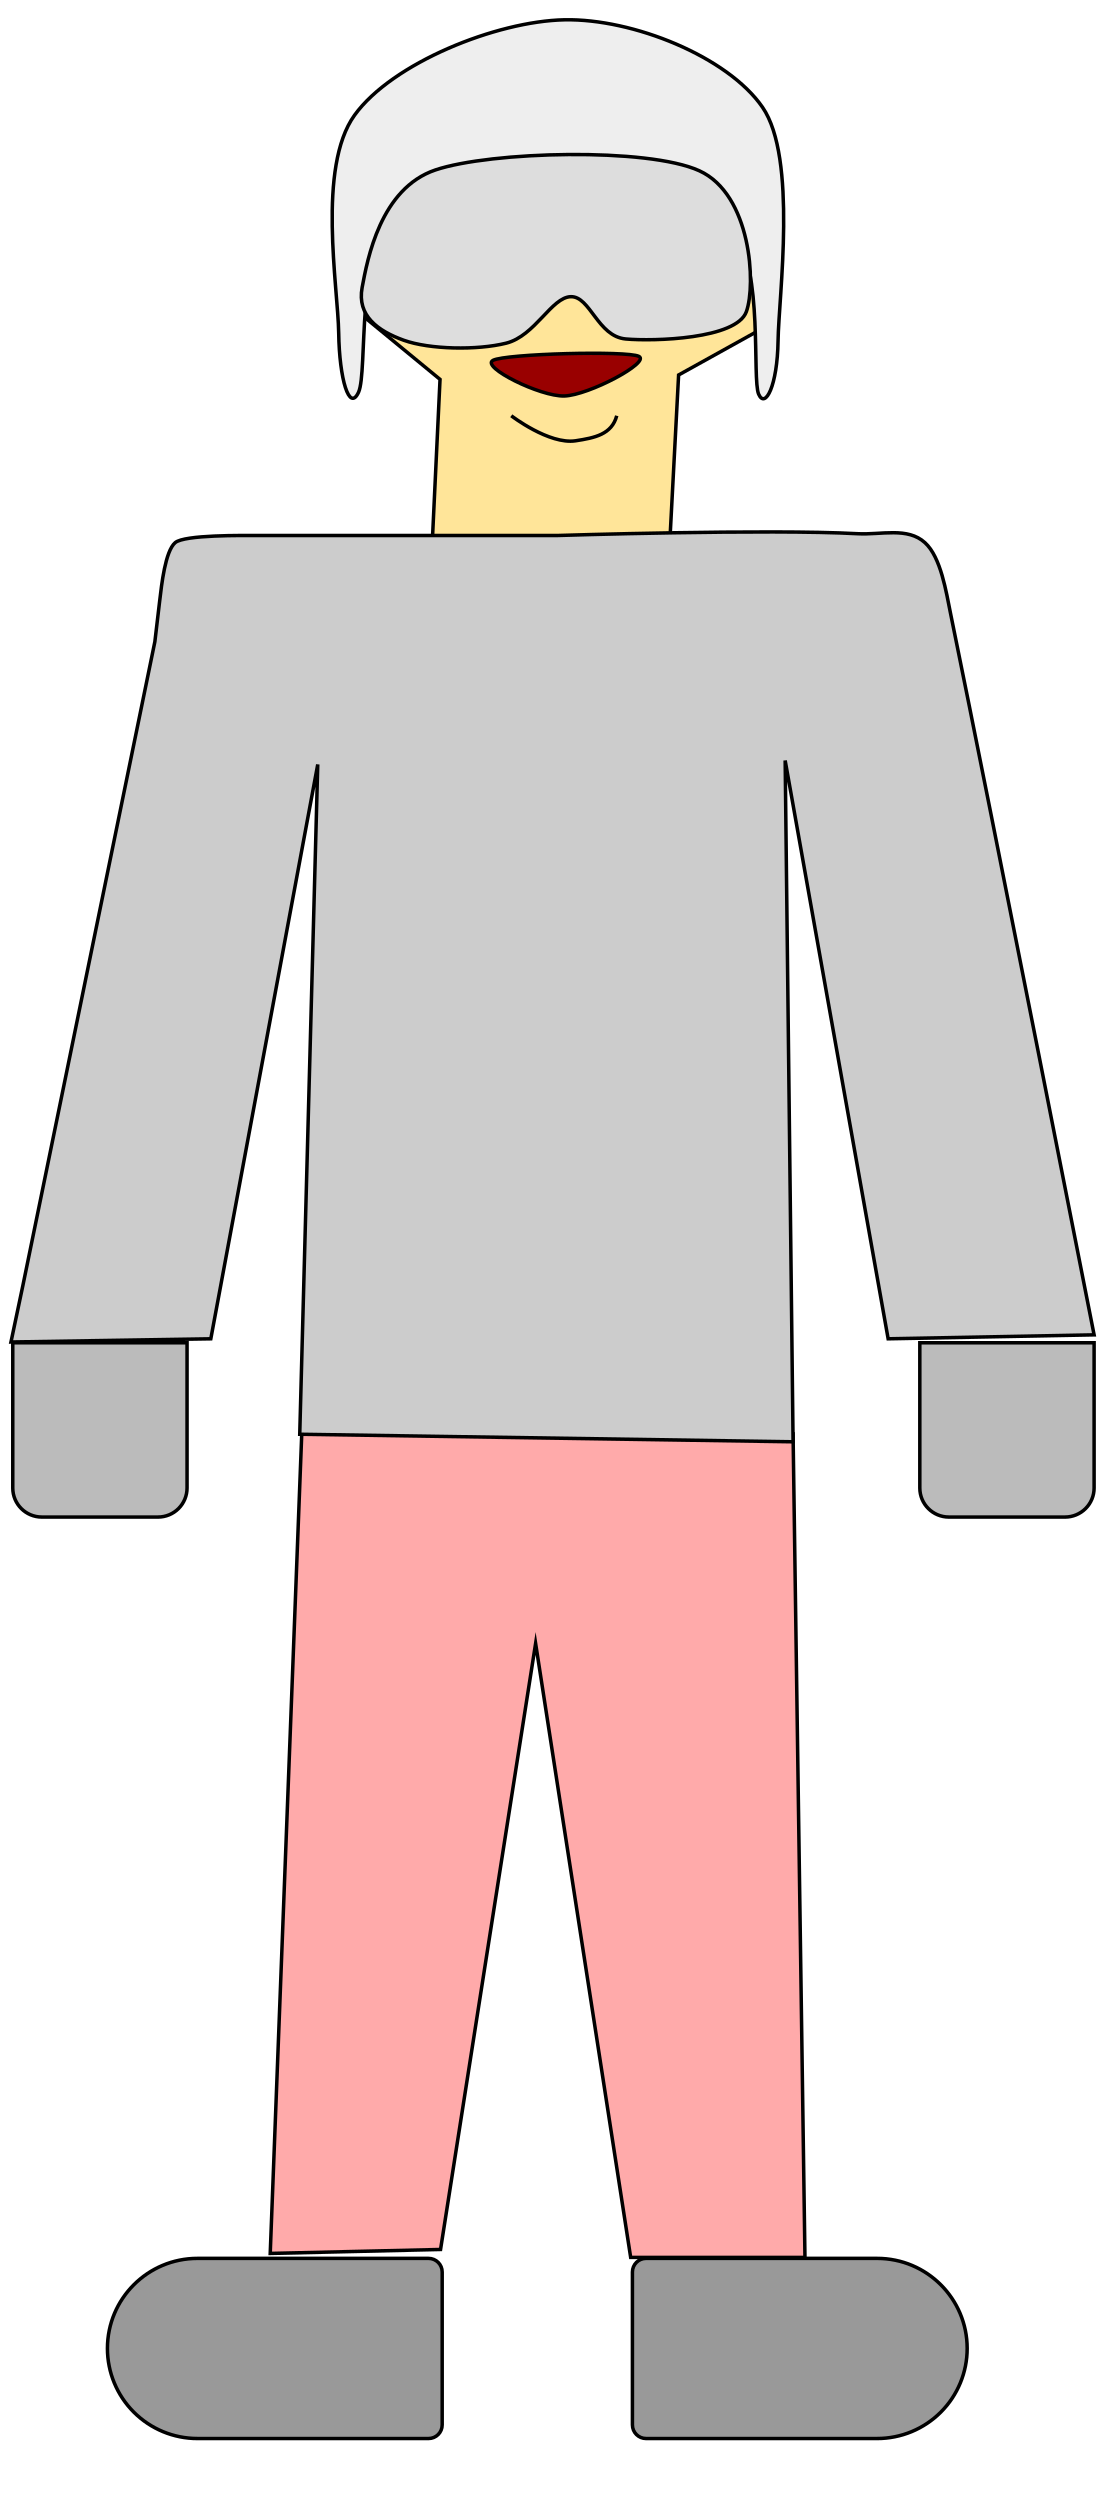
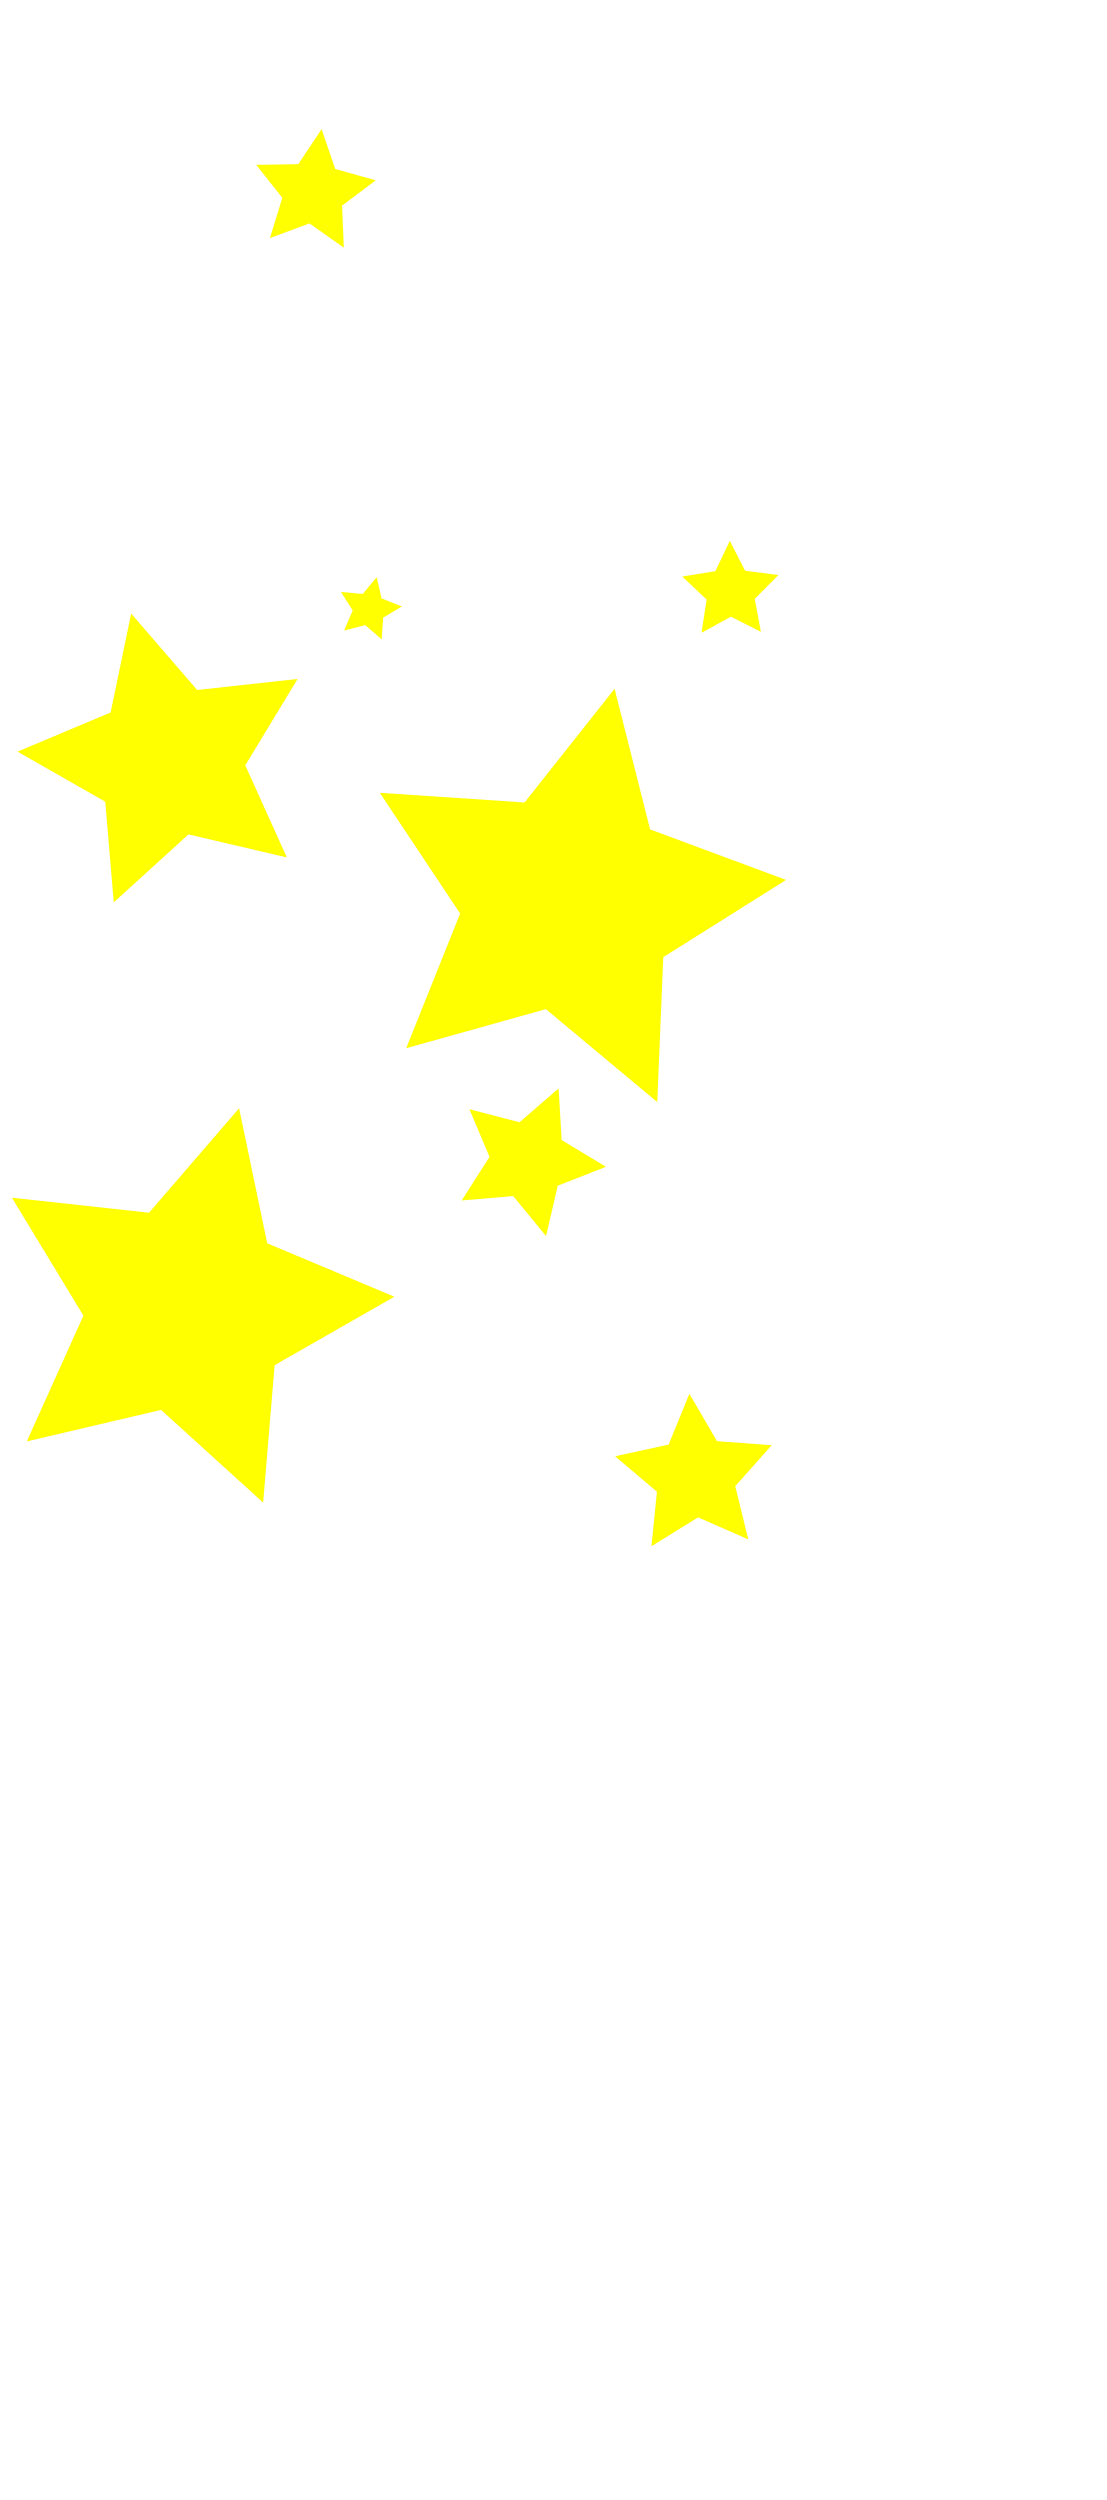
<svg xmlns="http://www.w3.org/2000/svg" version="1.0" viewBox="0 0 315 712" stroke-miterlimit="10" id="svg2" width="465.582" height="1052.362" style="fill:none;stroke:none;stroke-linecap:square;stroke-miterlimit:10">
  <defs id="defs52">
    </defs>
  <clipPath id="p.0">
    <path d="M 0,0 L 315,0 L 315,712 L 0,712 L 0,0 z" clip-rule="nonzero" id="path5" />
  </clipPath>
  <path style="fill:#000000;fill-opacity:0;fill-rule:nonzero" id="path9" d="M -0.85,0 L 314.538,0 L 314.538,712.853 L -0.85,712.853 L -0.85,0 z" />
-   <path style="fill:#bbbbbb;fill-rule:nonzero;stroke:#000000;stroke-opacity:1" id="path15" d="M 11.909,432.058 L 45,432.058 L 45,432.058 C 47.194,432.058 49.299,431.186 50.85,429.635 C 52.402,428.083 53.273,425.979 53.273,423.785 L 53.273,382.42 C 53.273,382.42 53.273,382.42 53.273,382.42 L 3.635,382.42 L 3.635,382.42 C 3.635,382.42 3.635,382.42 3.635,382.42 L 3.635,423.785 L 3.635,423.785 C 3.635,428.354 7.339,432.058 11.909,432.058 L 11.909,432.058 z" />
-   <path style="fill:#bbbbbb;fill-rule:nonzero;stroke:#000000;stroke-opacity:1" id="path19" d="M 270.237,432.058 L 303.328,432.058 L 303.328,432.058 C 305.522,432.058 307.627,431.186 309.178,429.635 C 310.73,428.083 311.601,425.979 311.601,423.785 L 311.601,382.42 C 311.601,382.42 311.601,382.42 311.601,382.42 L 261.964,382.42 L 261.964,382.42 C 261.963,382.42 261.963,382.42 261.963,382.42 L 261.964,423.785 L 261.964,423.785 C 261.964,428.354 265.668,432.058 270.237,432.058 L 270.237,432.058 z" />
-   <path style="fill:#ffaaaa;fill-rule:nonzero;stroke:#000000;stroke-opacity:1" id="path23" d="M 85.985,407.134 L 225.866,408.367 L 229.252,642.906 L 179.614,642.906 L 152.541,468.052 L 125.468,640.648 L 76.958,641.777 L 85.985,407.134 z" />
-   <path style="fill:#999999;fill-rule:nonzero;stroke:#000000;stroke-opacity:1" id="path27" d="M 275.452,668.84 L 275.452,668.84 L 275.452,668.84 C 275.452,675.644 272.75,682.169 267.939,686.98 C 263.128,691.791 256.603,694.493 249.799,694.493 L 184.001,694.493 C 181.854,694.493 180.114,692.753 180.114,690.606 L 180.114,647.074 C 180.114,644.927 181.854,643.186 184.001,643.186 L 249.799,643.186 L 249.799,643.186 C 263.967,643.186 275.452,654.672 275.452,668.84 L 275.452,668.84 z" />
-   <path style="fill:#999999;fill-rule:nonzero;stroke:#000000;stroke-opacity:1" id="path31" d="M 30.596,668.84 L 30.596,668.84 L 30.596,668.84 C 30.596,675.644 33.298,682.169 38.109,686.98 C 42.92,691.791 49.445,694.493 56.249,694.493 L 122.047,694.493 C 124.194,694.493 125.934,692.753 125.934,690.606 L 125.934,647.074 C 125.934,644.927 124.194,643.186 122.047,643.186 L 56.249,643.186 L 56.249,643.186 C 42.081,643.186 30.596,654.672 30.596,668.84 L 30.596,668.84 z" />
-   <path style="fill:#ffe599;fill-rule:nonzero;stroke:#000000;stroke-opacity:1" id="path35" d="M 123.108,154.549 L 125.32,108.045 L 103.929,90.451 L 106.446,38.921 L 218.433,40.178 L 215.914,94.223 L 193.268,106.793 L 190.748,154.549 L 123.108,154.549 z" />
-   <path style="fill:#eeeeee;fill-rule:nonzero;stroke:#000000;stroke-opacity:1" id="path39" d="M 96.46,94.853 C 96.268,81.708 90.253,47.677 100.974,32.808 C 111.695,17.94 141.42,6.017 160.785,5.64 C 180.151,5.264 207.201,16.074 217.166,30.551 C 227.13,45.028 221.775,84.316 221.591,97.086 C 221.407,109.855 217.945,116.568 216.061,112.259 C 214.177,107.95 217.357,76.788 209.268,66.651 C 201.18,56.514 183.7,47.475 167.531,46.346 C 151.362,45.218 123.156,48.993 112.255,59.882 C 101.354,70.771 104.756,105.851 102.124,111.68 C 99.491,117.508 96.651,107.998 96.46,94.853 L 96.46,94.853 z" />
-   <path style="fill:#990000;fill-rule:nonzero;stroke:#000000;stroke-opacity:1" id="path43" d="M 140.406,102.625 C 136.866,104.505 153.786,112.965 160.711,112.777 C 167.636,112.589 185.339,103.188 181.955,101.496 C 178.571,99.804 143.947,100.745 140.406,102.625 L 140.406,102.625 z" />
-   <path style="fill:#dddddd;fill-rule:nonzero;stroke:#000000;stroke-width:1;stroke-miterlimit:10;stroke-dasharray:none;stroke-opacity:1" id="path47" d="M 124.016,48.399 C 139.683,43.113 184.416,41.908 199.173,48.638 C 213.93,55.368 215.374,80.963 212.559,88.777 C 209.744,96.591 186.196,97.254 178.208,96.541 C 170.219,95.827 168.099,84.381 162.591,84.496 C 157.083,84.611 152.415,95.672 144.142,97.74 C 135.87,99.808 122.336,99.548 114.992,96.905 C 107.648,94.262 101.63,89.966 103.134,81.882 C 104.638,73.797 108.349,53.685 124.016,48.399 L 124.016,48.399 z" />
-   <path style="fill:none;fill-rule:evenodd;stroke:#000000;stroke-width:1px;stroke-linecap:butt;stroke-linejoin:miter;stroke-opacity:1" d="M 145.611,118.407 C 145.611,118.407 156.39,126.691 163.939,125.534 C 169.382,124.7 174.234,123.729 175.647,118.407" id="path3222" />
-   <path style="fill:#cccccc;fill-rule:nonzero;stroke:#000000;stroke-opacity:1" id="path11" d="M 49.887,154.549 C 52.541,152.271 69.094,152.512 73.606,152.512 L 158.692,152.512 C 158.692,152.512 218.645,150.614 244.287,152.003 C 250.978,152.366 258.47,150.035 263.423,154.549 C 267.99,158.71 269.474,168.65 270.713,174.704 C 283.307,236.276 311.601,380.165 311.601,380.165 L 252.943,381.291 L 223.612,216.593 L 225.869,410.622 L 85.365,408.475 L 90.496,217.719 L 60.037,381.291 L 3.126,382.202 L 6.526,366.064 L 9.417,351.963 L 12.308,337.862 L 15.198,323.761 L 18.089,309.66 L 20.98,295.559 L 23.871,281.458 L 26.761,267.357 L 29.652,253.256 L 32.543,239.155 L 35.434,225.054 L 38.324,210.953 L 41.215,196.852 L 44.106,182.751 L 45.469,171.195 C 46.032,166.43 47.065,156.971 49.887,154.549 z" />
+   <path id="path3775" d="M 248.433,423.858 51.97,349.663 -120.529,469.442 -110.676,259.667 -277.898,132.625 -75.345,77.171 -6.195,-121.125 109.137,54.379 319.096,58.868 187.821,222.788 Z" style="stroke-width:0.677" />
+   <path id="path3777" d="m 124.912,331.504 -88.458,-32.317 -76.771,54.549 3.401,-94.115 -75.602,-56.157 90.56,-25.849 30.046,-89.255 52.569,78.14 94.172,0.994 -58.071,74.142 z" style="stroke-width:0.677" />
+   <path style="fill:#ffff00;stroke-width:0.677" id="path3797" d="M 32.398,256.989 29.981,228.325 4.998,214.066 31.512,202.91 l 5.841,-28.166 18.803,21.769 28.593,-3.149 -14.893,24.61 11.83,26.22 -28.008,-6.559 z" />
+   <path style="fill:#ffff00;stroke-width:0.677" id="path3799" d="m 187.188,313.865 -31.721,-26.464 -39.783,11.128 15.366,-38.346 -22.877,-34.397 41.218,2.765 25.644,-32.387 10.108,40.055 38.726,14.381 -34.971,21.991 z" />
+   <path style="fill:#ffff00;stroke-width:0.677" id="path3801" d="M 112.313,369.302 78.215,388.796 74.943,427.936 45.867,401.531 7.631,410.514 23.759,374.701 3.399,341.113 l 39.044,4.271 25.653,-29.742 8.003,38.453 z" />
+   <path style="fill:#ffff00;stroke-width:0.677" id="path3803" d="m 155.51,352.023 -9.349,-11.381 -14.675,1.249 7.935,-12.408 -5.723,-13.571 14.253,3.712 11.138,-9.637 0.874,14.702 12.607,7.615 -13.713,5.374 z" />
+   <path style="fill:#ffff00;stroke-width:0.677" id="path3805" d="m 97.914,70.521 -9.8,-6.893 -11.234,4.165 3.527,-11.45 -7.433,-9.397 11.98,-0.184 6.64,-9.973 3.877,11.337 11.536,3.233 -9.584,7.19 z" />
+   <path style="fill:#ffff00;stroke-width:0.677" id="path3807" d="m 216.706,179.954 -8.53,-4.321 -8.395,4.578 1.473,-9.448 -6.948,-6.57 9.441,-1.518 4.101,-8.638 4.361,8.509 9.482,1.231 -6.745,6.778 z" />
+   <path style="fill:#ffff00;stroke-width:0.677" id="path3809" d="m 108.713,182.113 -4.683,-4.087 -6.021,1.541 2.44,-5.716 -3.326,-5.25 6.191,0.554 3.966,-4.786 1.386,6.059 5.777,2.293 -5.334,3.191 z" />
+   <path style="fill:#ffff00;stroke-width:0.677" id="path3811" d="m 213.107,438.417 -14.293,-6.275 -13.272,8.217 1.551,-15.532 -11.916,-10.083 15.252,-3.325 5.907,-14.449 7.875,13.478 15.567,1.153 -10.384,11.654 z" />
</svg>
